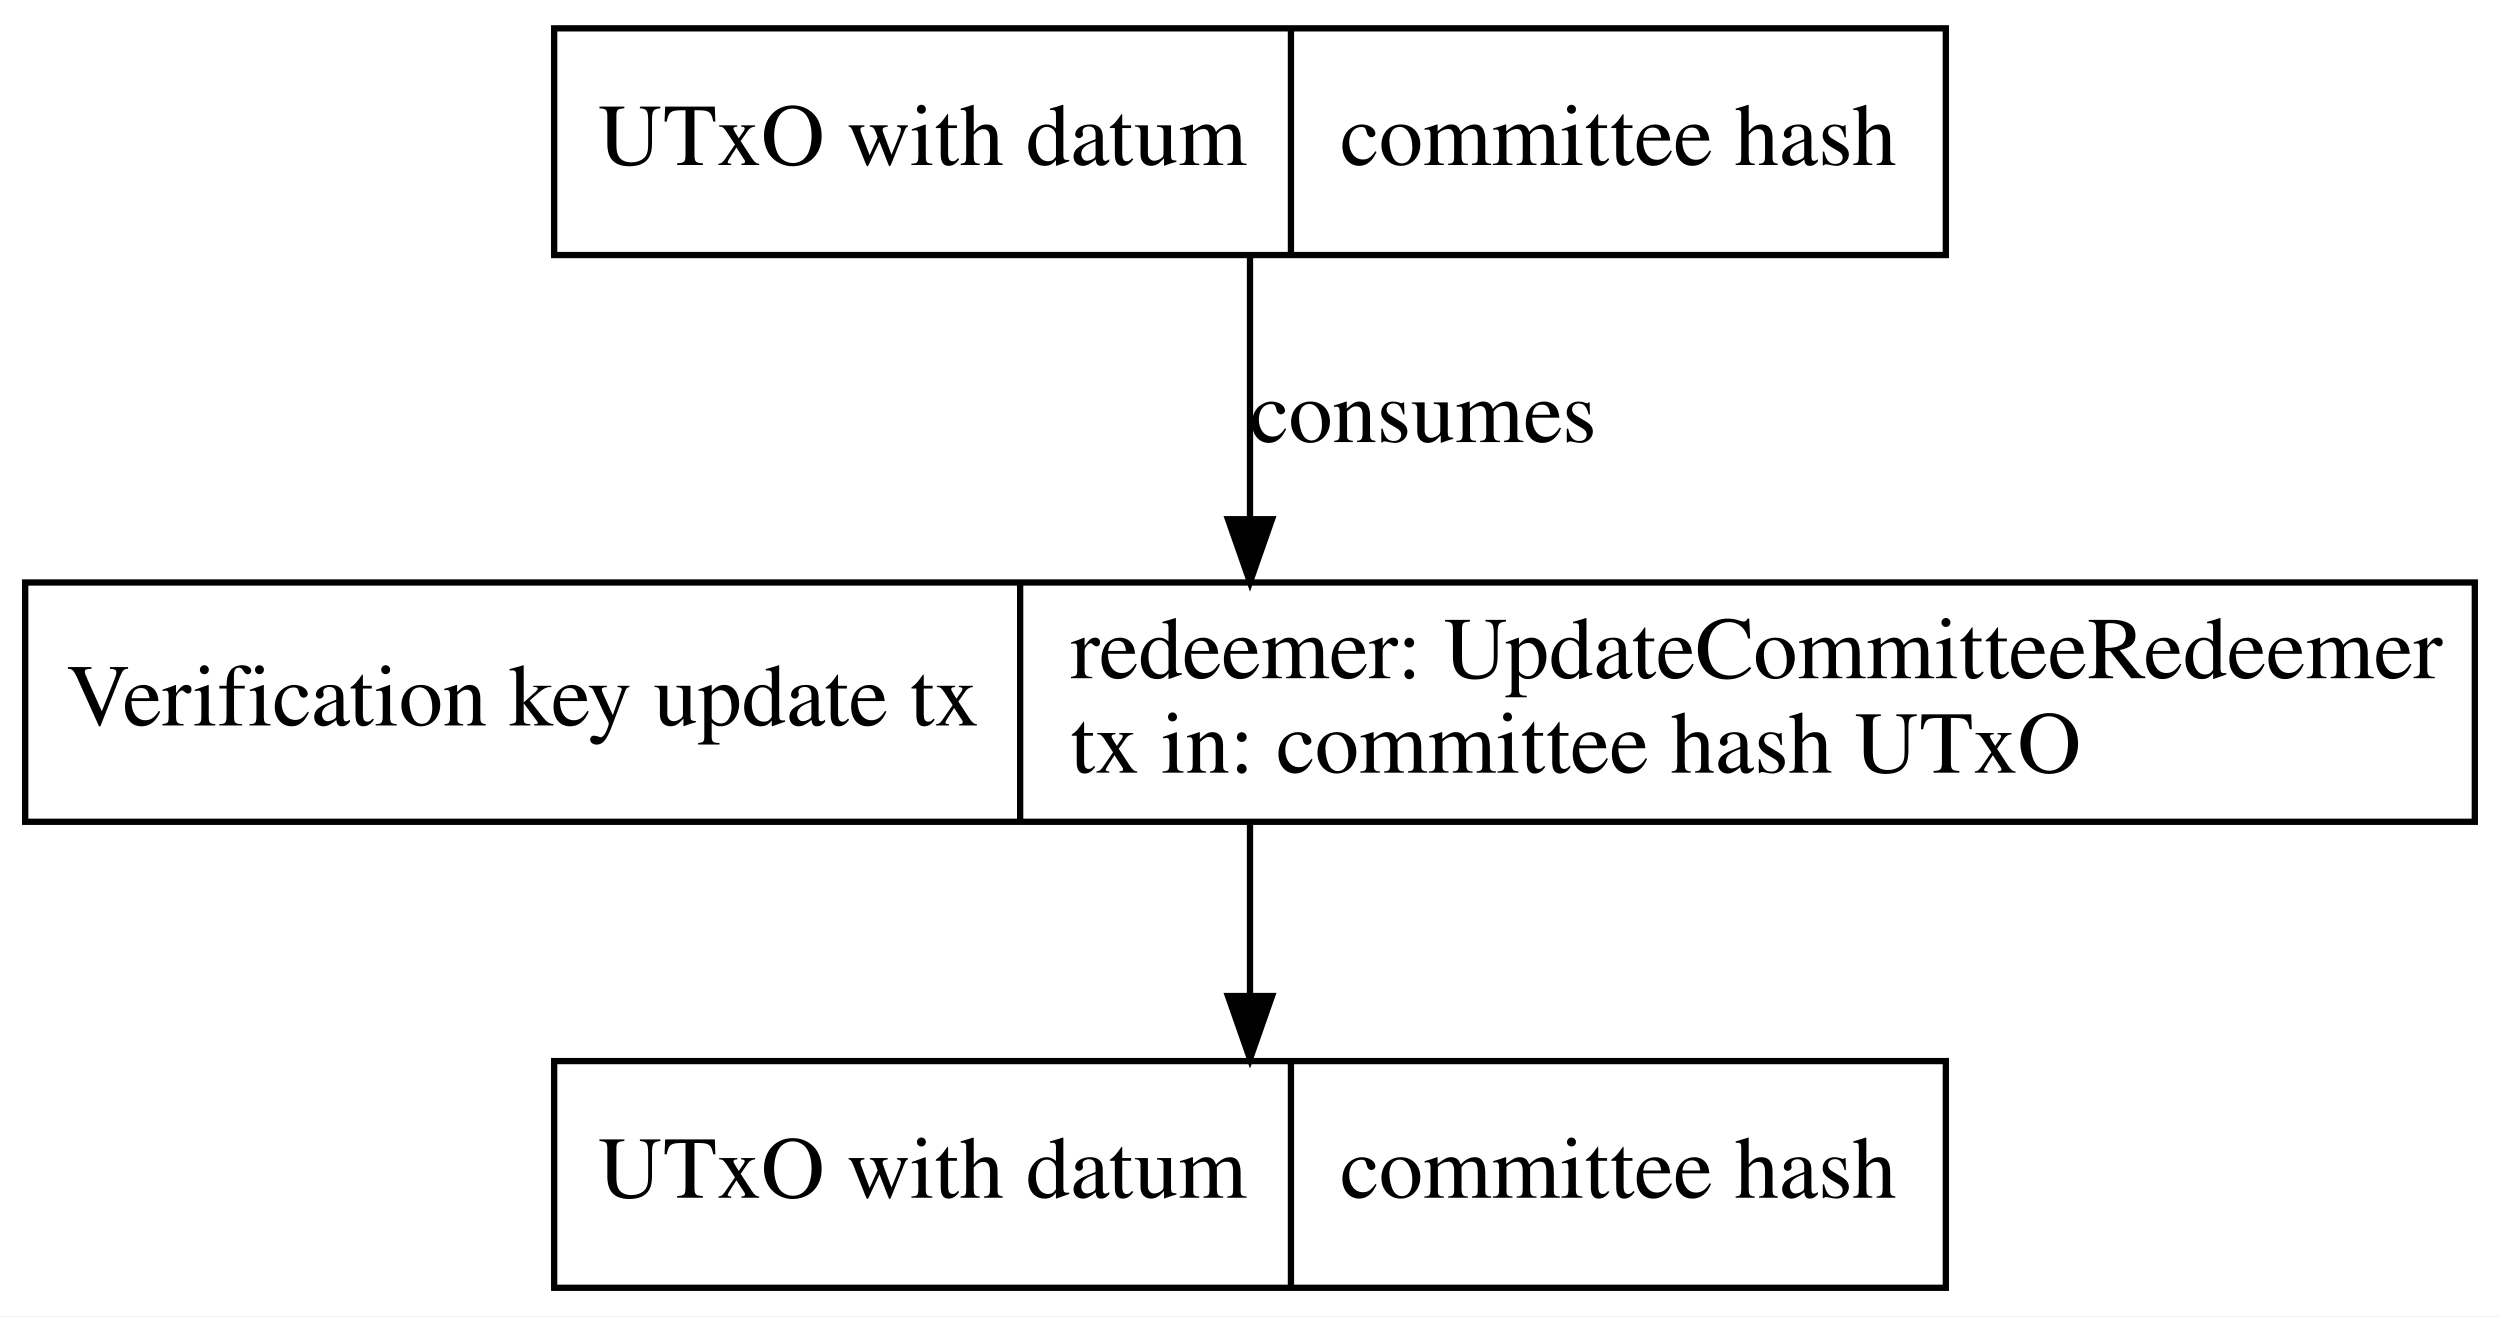
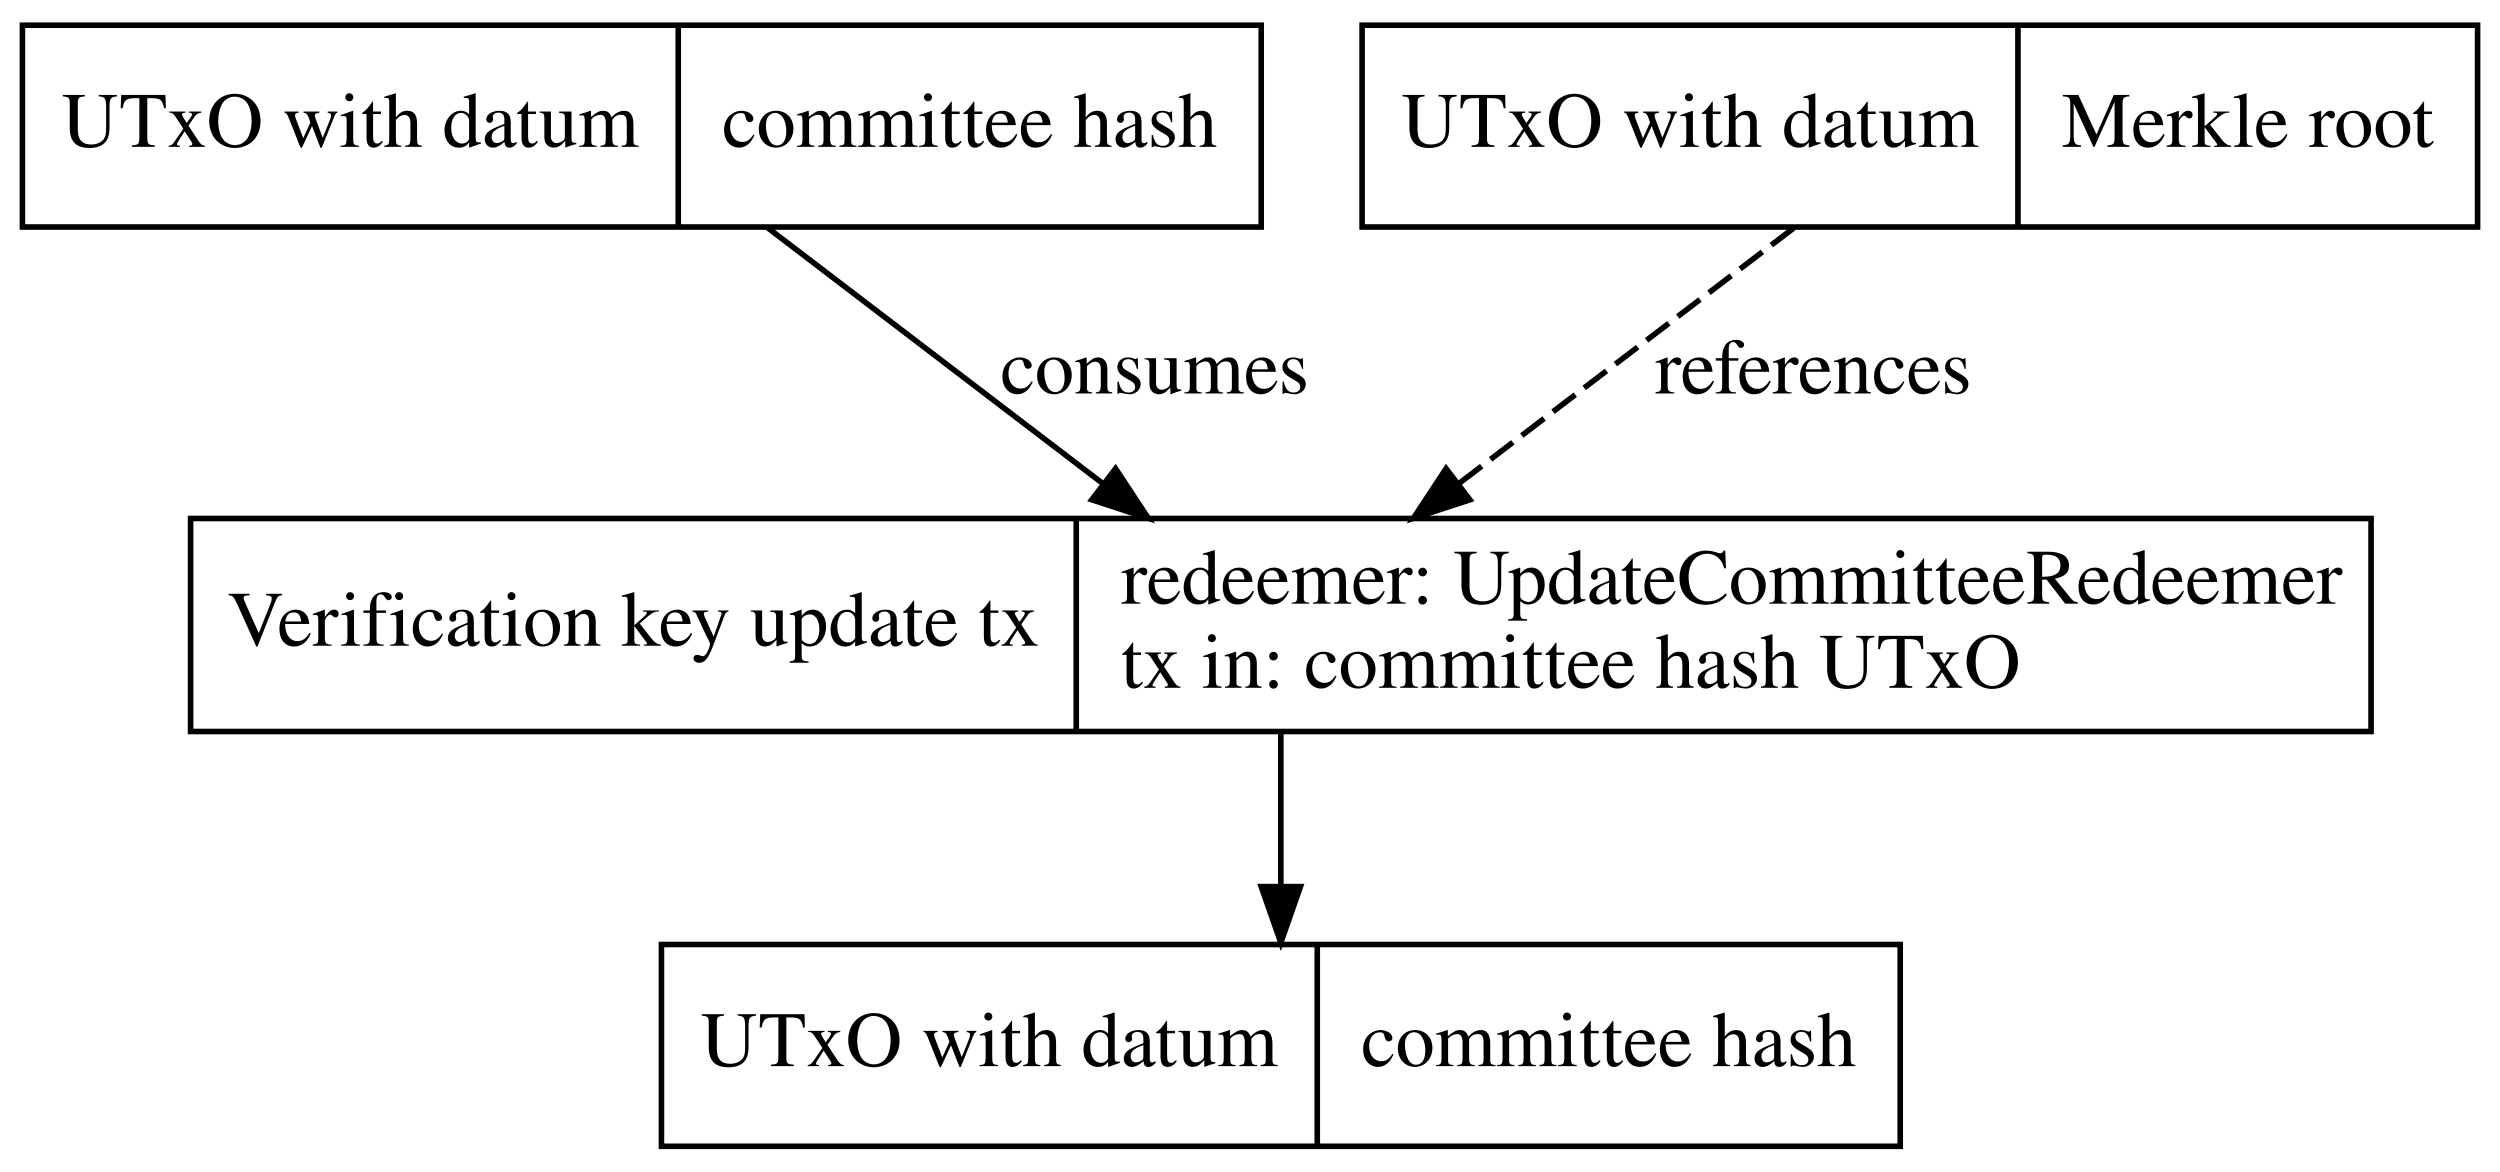
- <svg xmlns="http://www.w3.org/2000/svg" width="397pt" height="209pt" viewBox="0.00 0.00 397.00 209.00">
+ <svg xmlns="http://www.w3.org/2000/svg" width="446pt" height="209pt" viewBox="0.00 0.00 446.00 209.00">
  <g id="graph0" class="graph" transform="scale(1 1) rotate(0) translate(4 205)">
-     <polygon fill="white" stroke="transparent" points="-4,4 -4,-205 393,-205 393,4 -4,4" />
+     <polygon fill="white" stroke="transparent" points="-4,4 -4,-205 442,-205 442,4 -4,4" />
    <g id="node1" class="node">
-       <polygon fill="none" stroke="black" points="84,-164.5 84,-200.5 305,-200.5 305,-164.5 84,-164.5" />
-       <text text-anchor="middle" x="142.5" y="-178.8" font-family="Times,serif" font-size="14.00">UTxO with datum</text>
-       <polyline fill="none" stroke="black" points="201,-164.5 201,-200.5 " />
-       <text text-anchor="middle" x="253" y="-178.8" font-family="Times,serif" font-size="14.00">committee hash</text>
+       <polygon fill="none" stroke="black" points="0,-164.5 0,-200.5 221,-200.5 221,-164.5 0,-164.5" />
+       <text text-anchor="middle" x="58.5" y="-178.8" font-family="Times,serif" font-size="14.00">UTxO with datum</text>
+       <polyline fill="none" stroke="black" points="117,-164.5 117,-200.5 " />
+       <text text-anchor="middle" x="169" y="-178.8" font-family="Times,serif" font-size="14.00">committee hash</text>
+     </g>
+     <g id="node4" class="node">
+       <polygon fill="none" stroke="black" points="30,-74.5 30,-112.5 419,-112.5 419,-74.5 30,-74.5" />
+       <text text-anchor="middle" x="109" y="-89.8" font-family="Times,serif" font-size="14.00">Verification key update tx</text>
+       <polyline fill="none" stroke="black" points="188,-74.5 188,-112.5 " />
+       <text text-anchor="start" x="196" y="-97.3" font-family="Times,serif" font-size="14.00">redeemer: UpdateCommitteeRedeemer</text>
+       <text text-anchor="start" x="196" y="-82.3" font-family="Times,serif" font-size="14.00"> tx in: committee hash UTxO</text>
+     </g>
+     <g id="edge2" class="edge">
+       <path fill="none" stroke="black" d="M133.02,-164.31C150.09,-151.28 173.77,-133.21 192.76,-118.72" />
+       <polygon fill="black" stroke="black" points="195.02,-121.4 200.85,-112.55 190.77,-115.84 195.02,-121.4" />
+       <text text-anchor="middle" x="202" y="-134.8" font-family="Times,serif" font-size="14.00">consumes</text>
+     </g>
+     <g id="node2" class="node">
+       <polygon fill="none" stroke="black" points="239,-164.5 239,-200.5 438,-200.5 438,-164.5 239,-164.5" />
+       <text text-anchor="middle" x="297.5" y="-178.8" font-family="Times,serif" font-size="14.00">UTxO with datum</text>
+       <polyline fill="none" stroke="black" points="356,-164.5 356,-200.5 " />
+       <text text-anchor="middle" x="397" y="-178.8" font-family="Times,serif" font-size="14.00">Merkle root</text>
+     </g>
+     <g id="edge1" class="edge">
+       <path fill="none" stroke="black" stroke-dasharray="5,2" d="M315.98,-164.31C298.91,-151.28 275.23,-133.21 256.24,-118.72" />
+       <polygon fill="black" stroke="black" points="258.23,-115.84 248.15,-112.55 253.98,-121.4 258.23,-115.84" />
+       <text text-anchor="middle" x="319.5" y="-134.8" font-family="Times,serif" font-size="14.00">references</text>
    </g>
    <g id="node3" class="node">
-       <polygon fill="none" stroke="black" points="0,-74.5 0,-112.5 389,-112.5 389,-74.5 0,-74.5" />
-       <text text-anchor="middle" x="79" y="-89.8" font-family="Times,serif" font-size="14.00">Verification key update tx</text>
-       <polyline fill="none" stroke="black" points="158,-74.5 158,-112.5 " />
-       <text text-anchor="start" x="166" y="-97.3" font-family="Times,serif" font-size="14.00">redeemer: UpdateCommitteeRedeemer</text>
-       <text text-anchor="start" x="166" y="-82.3" font-family="Times,serif" font-size="14.00"> tx in: committee hash UTxO</text>
+       <polygon fill="none" stroke="black" points="114,-0.5 114,-36.5 335,-36.5 335,-0.5 114,-0.5" />
+       <text text-anchor="middle" x="172.5" y="-14.8" font-family="Times,serif" font-size="14.00">UTxO with datum</text>
+       <polyline fill="none" stroke="black" points="231,-0.5 231,-36.5 " />
+       <text text-anchor="middle" x="283" y="-14.8" font-family="Times,serif" font-size="14.00">committee hash</text>
    </g>
-     <g id="edge1" class="edge">
-       <path fill="none" stroke="black" d="M194.5,-164.31C194.5,-152.51 194.5,-136.57 194.5,-122.9" />
-       <polygon fill="black" stroke="black" points="198,-122.55 194.5,-112.55 191,-122.55 198,-122.55" />
-       <text text-anchor="middle" x="222" y="-134.8" font-family="Times,serif" font-size="14.00">consumes</text>
-     </g>
-     <g id="node2" class="node">
-       <polygon fill="none" stroke="black" points="84,-0.5 84,-36.5 305,-36.5 305,-0.5 84,-0.5" />
-       <text text-anchor="middle" x="142.5" y="-14.8" font-family="Times,serif" font-size="14.00">UTxO with datum</text>
-       <polyline fill="none" stroke="black" points="201,-0.5 201,-36.5 " />
-       <text text-anchor="middle" x="253" y="-14.8" font-family="Times,serif" font-size="14.00">committee hash</text>
-     </g>
-     <g id="edge2" class="edge">
-       <path fill="none" stroke="black" d="M194.5,-74.46C194.5,-66.2 194.5,-56.24 194.5,-47.07" />
-       <polygon fill="black" stroke="black" points="198,-46.83 194.5,-36.83 191,-46.83 198,-46.83" />
+     <g id="edge3" class="edge">
+       <path fill="none" stroke="black" d="M224.5,-74.46C224.5,-66.2 224.5,-56.24 224.5,-47.07" />
+       <polygon fill="black" stroke="black" points="228,-46.83 224.5,-36.83 221,-46.83 228,-46.83" />
    </g>
  </g>
</svg>
